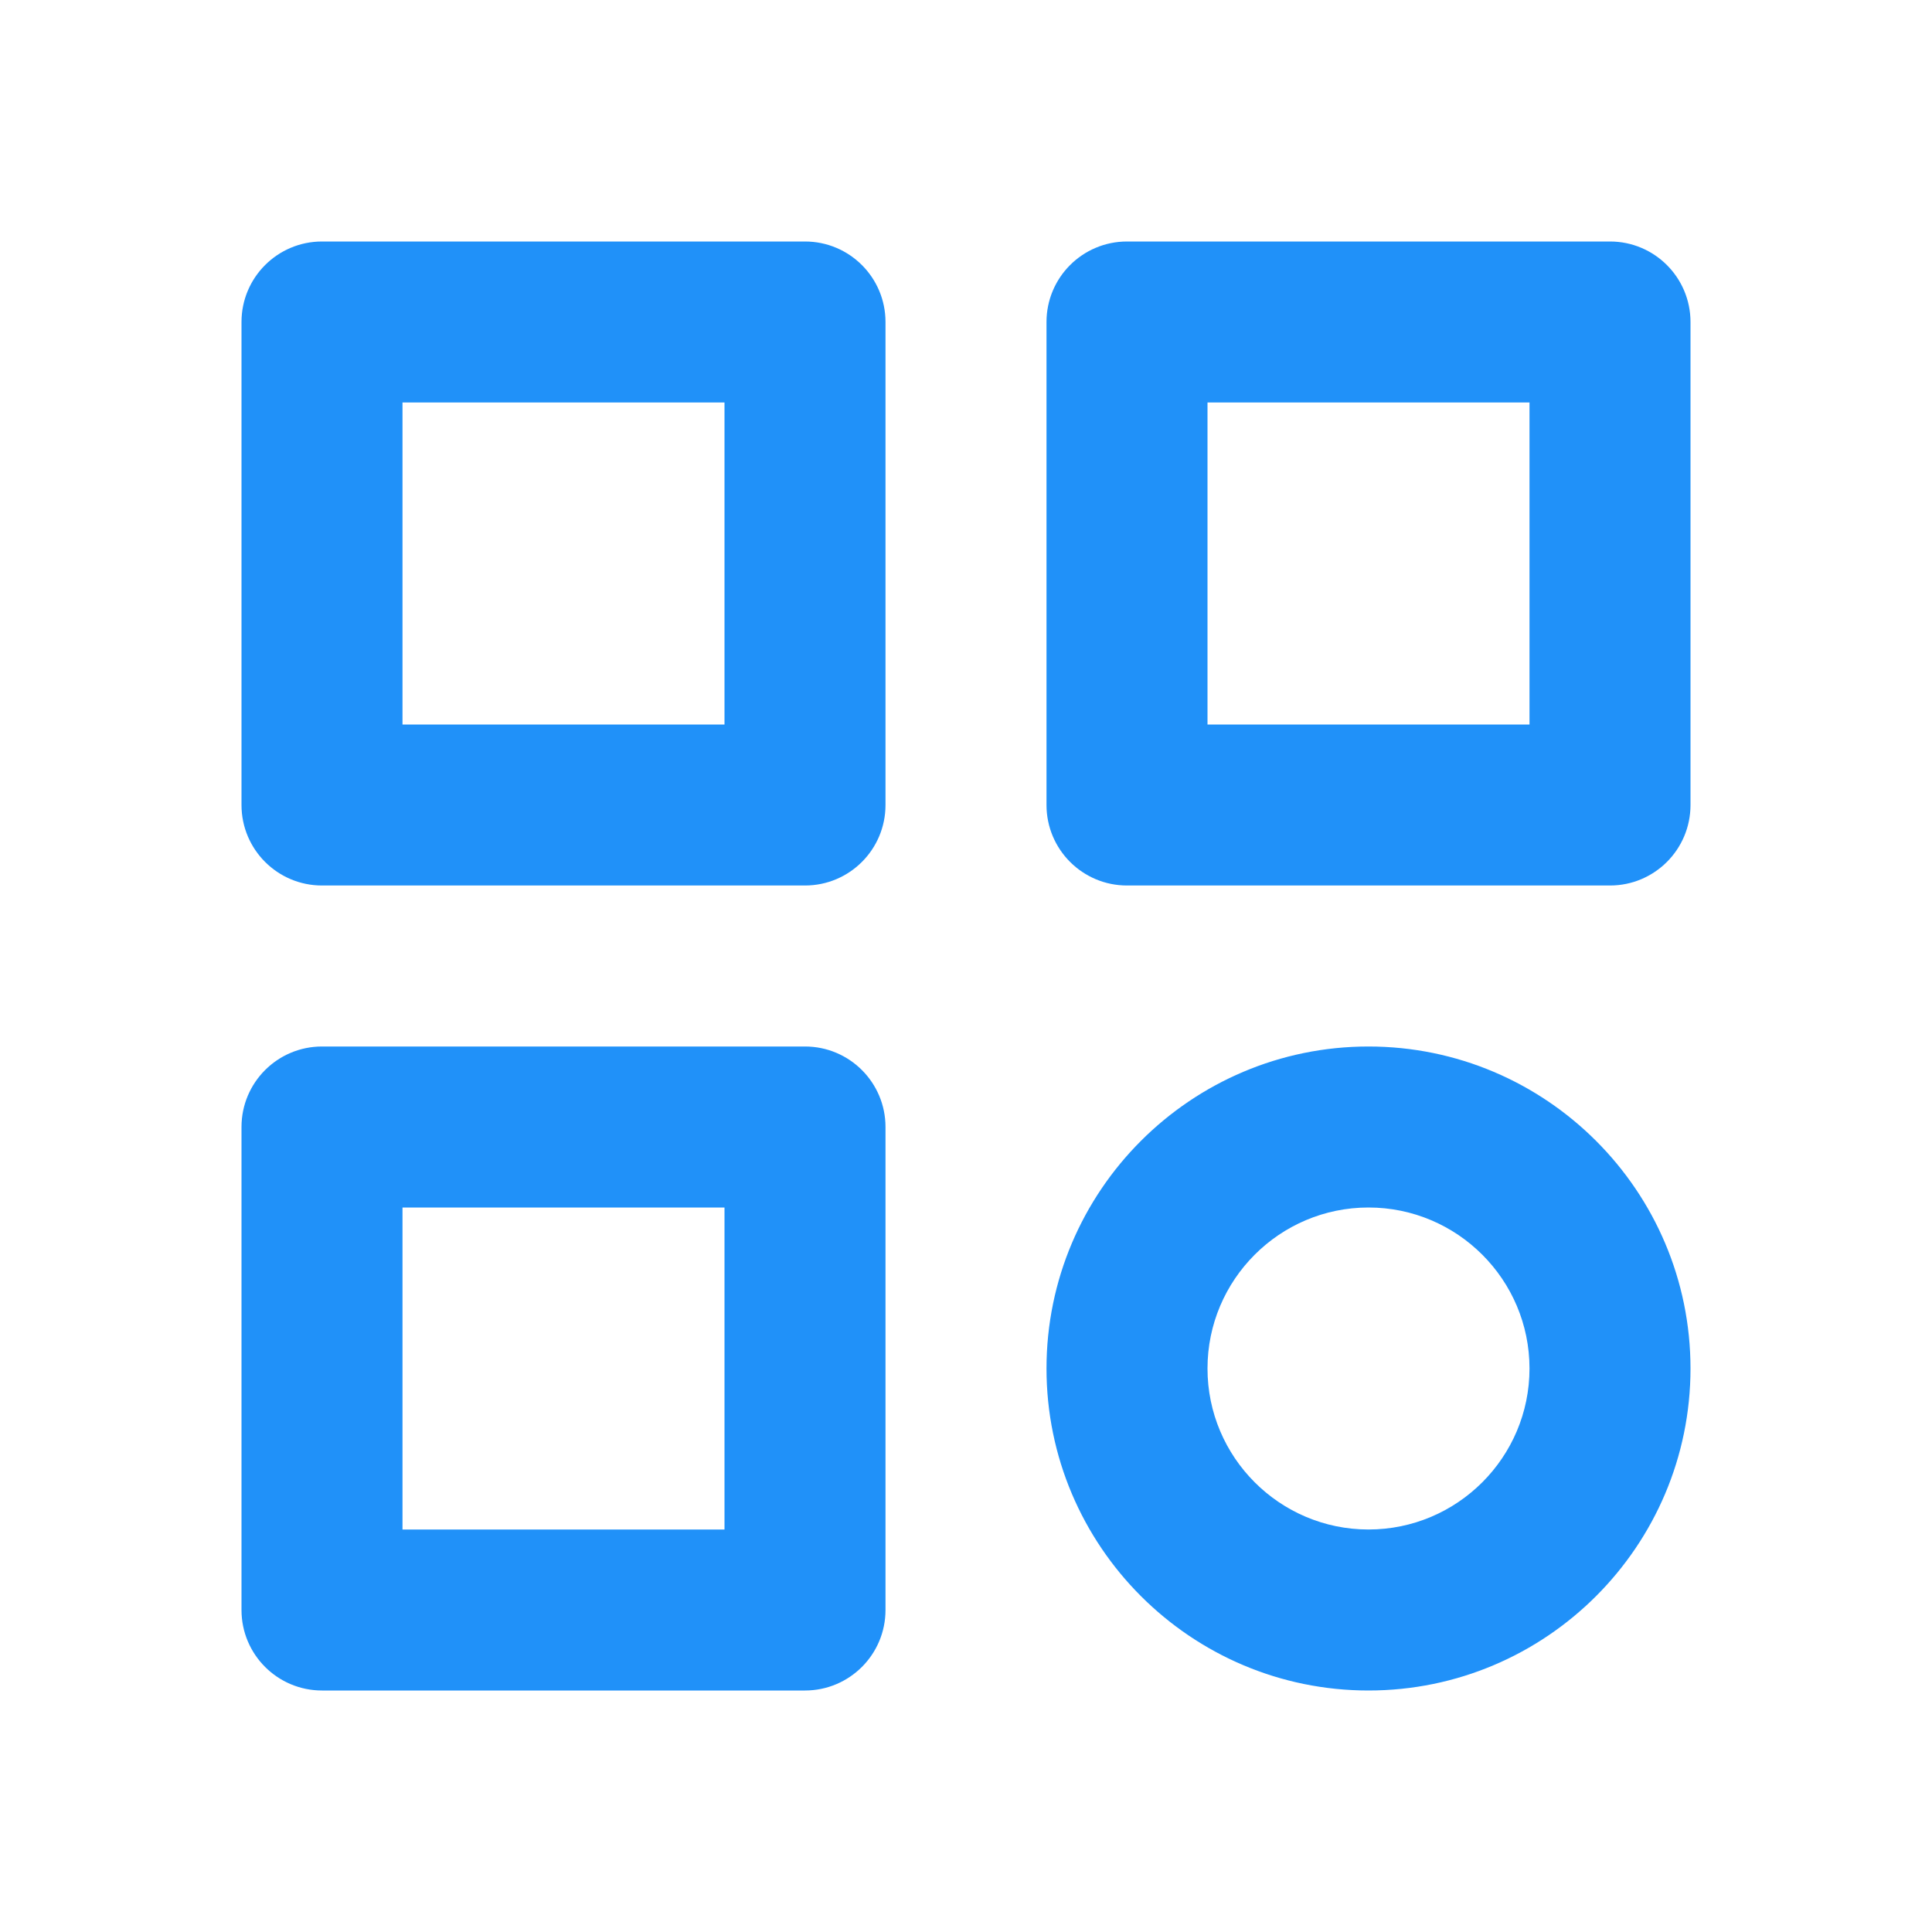
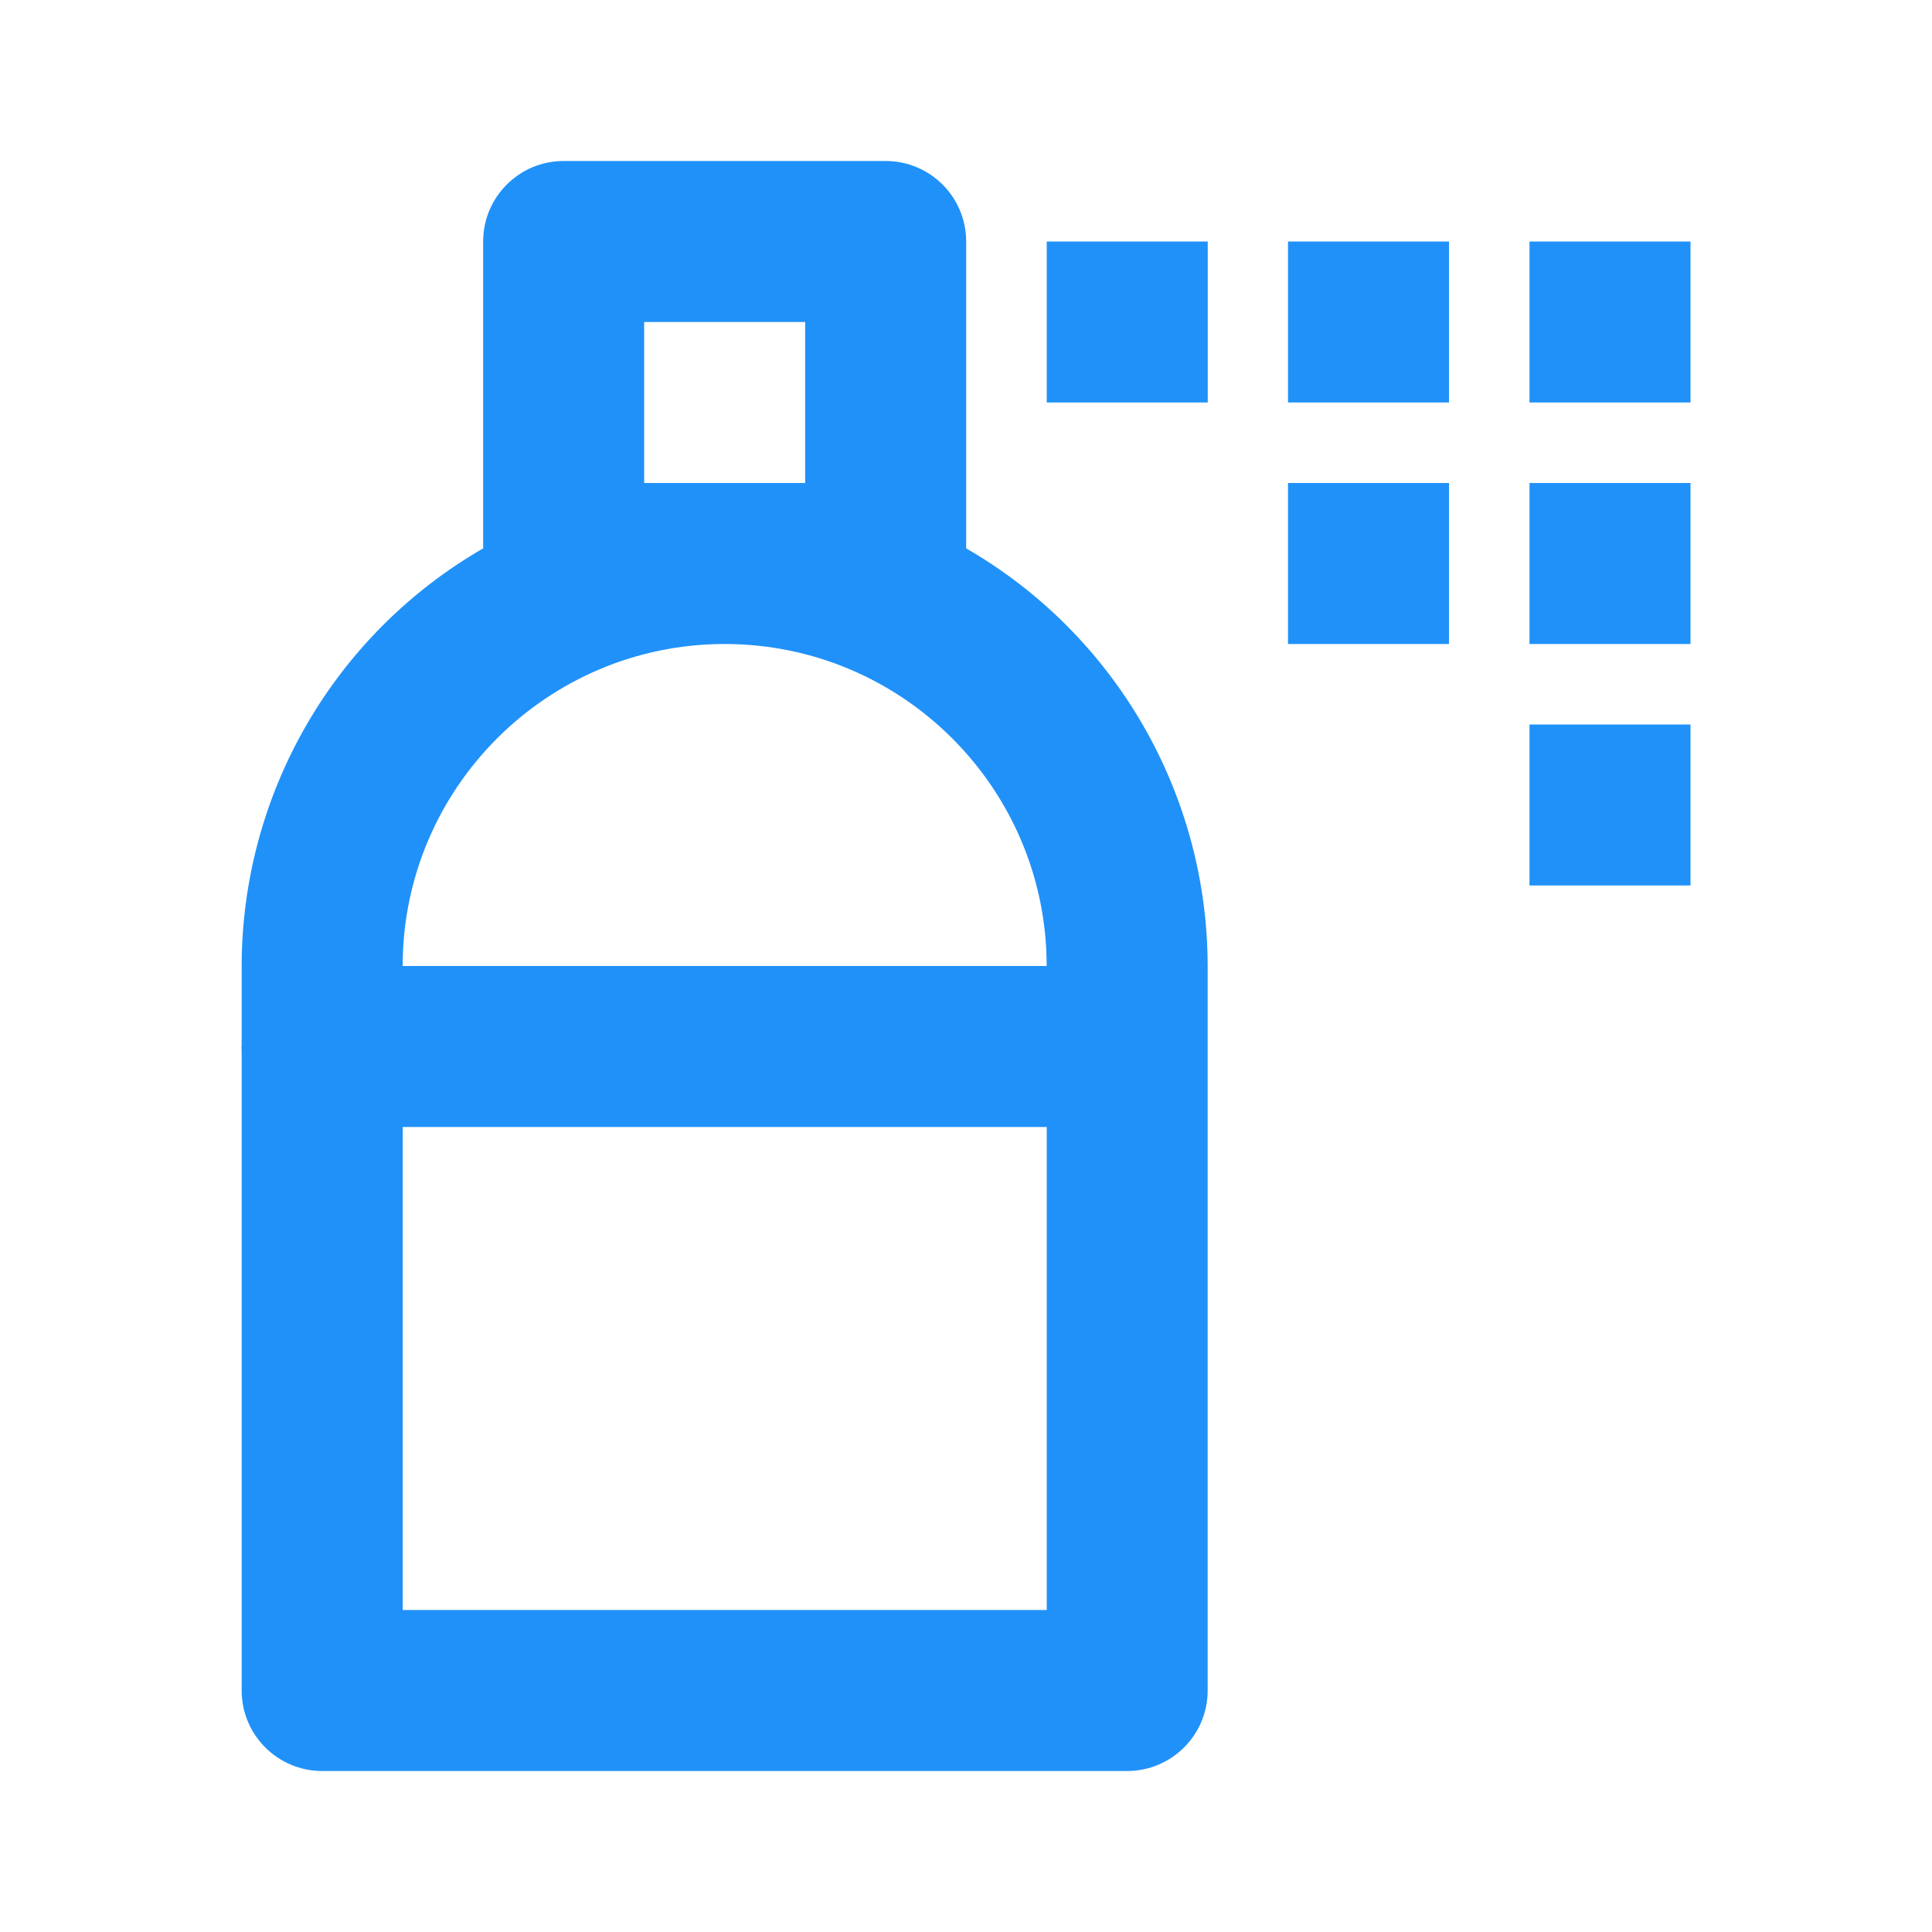
<svg xmlns="http://www.w3.org/2000/svg" width="24" height="24" viewBox="0 0 24 24" style="fill:#2091F9;transform: ;msFilter:;">
-   <path d="M10 3H4a1 1 0 0 0-1 1v6a1 1 0 0 0 1 1h6a1 1 0 0 0 1-1V4a1 1 0 0 0-1-1zM9 9H5V5h4v4zm11-6h-6a1 1 0 0 0-1 1v6a1 1 0 0 0 1 1h6a1 1 0 0 0 1-1V4a1 1 0 0 0-1-1zm-1 6h-4V5h4v4zm-9 4H4a1 1 0 0 0-1 1v6a1 1 0 0 0 1 1h6a1 1 0 0 0 1-1v-6a1 1 0 0 0-1-1zm-1 6H5v-4h4v4zm8-6c-2.206 0-4 1.794-4 4s1.794 4 4 4 4-1.794 4-4-1.794-4-4-4zm0 6c-1.103 0-2-.897-2-2s.897-2 2-2 2 .897 2 2-.897 2-2 2z" />
+   <path d="M11.002 2h-4a1 1 0 0 0-1 1v3.812a5.998 5.998 0 0 0-3 5.188v.988L3 13l.002.072V21a1 1 0 0 0 1 1h10a1 1 0 0 0 1-1v-9a5.999 5.999 0 0 0-3-5.188V3a1 1 0 0 0-1-1zm-3 4V4h2v2h-2zm5.001 14h-8v-6h8v6zm-8.001-8c0-2.206 1.794-4 4-4s4 1.794 4 4h-8zm8.001-9h2v2h-2zM16 3h2v2h-2zm0 3h2v2h-2zm3-3h2v2h-2zm0 3h2v2h-2zm0 3h2v2h-2z" />
</svg>
